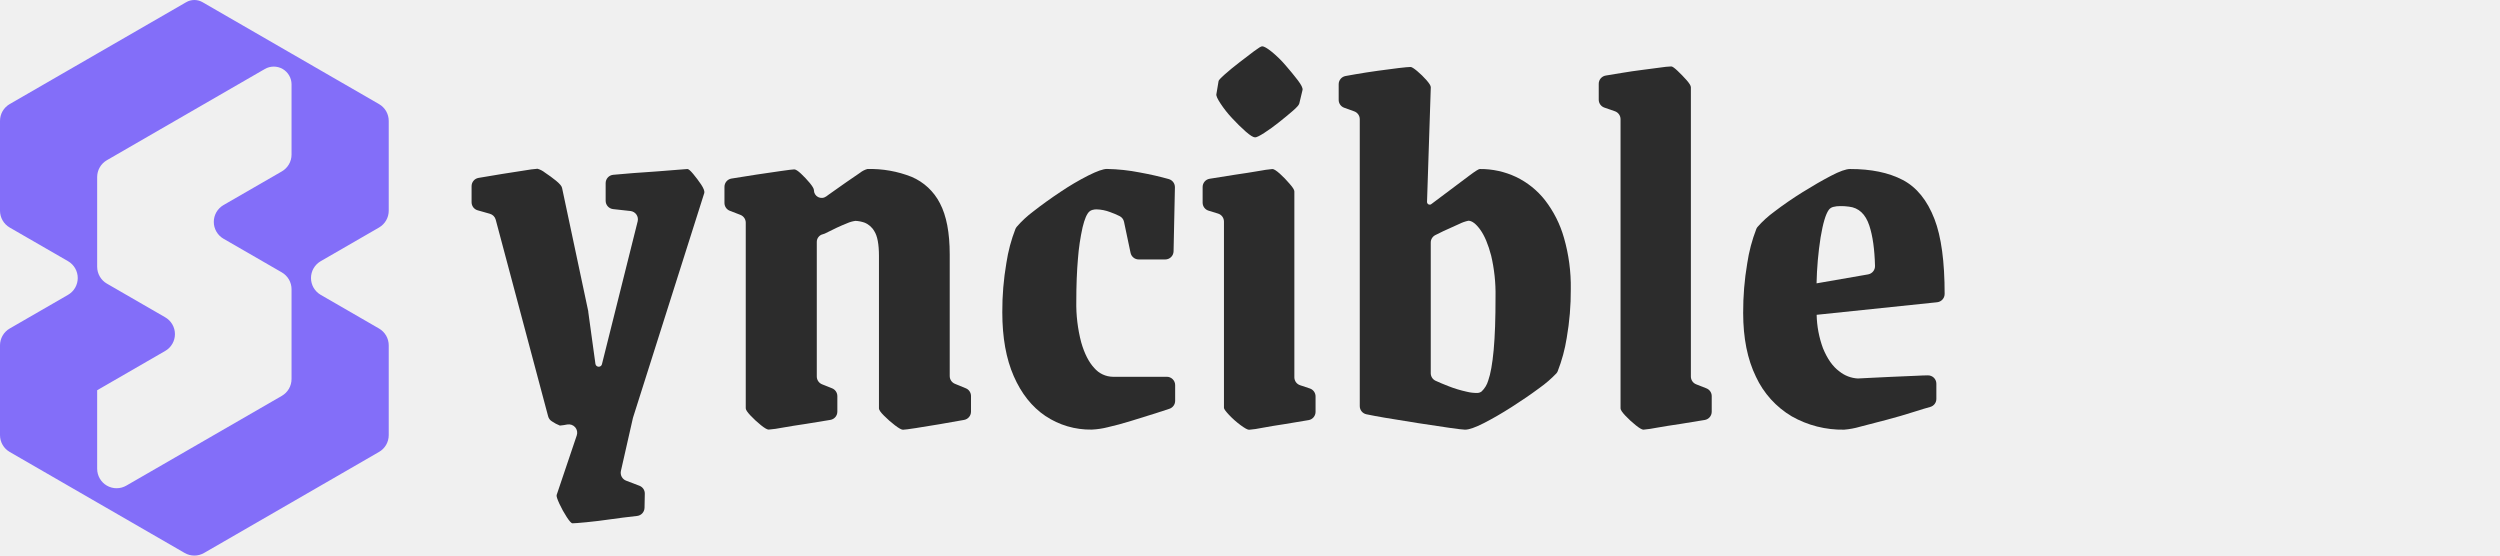
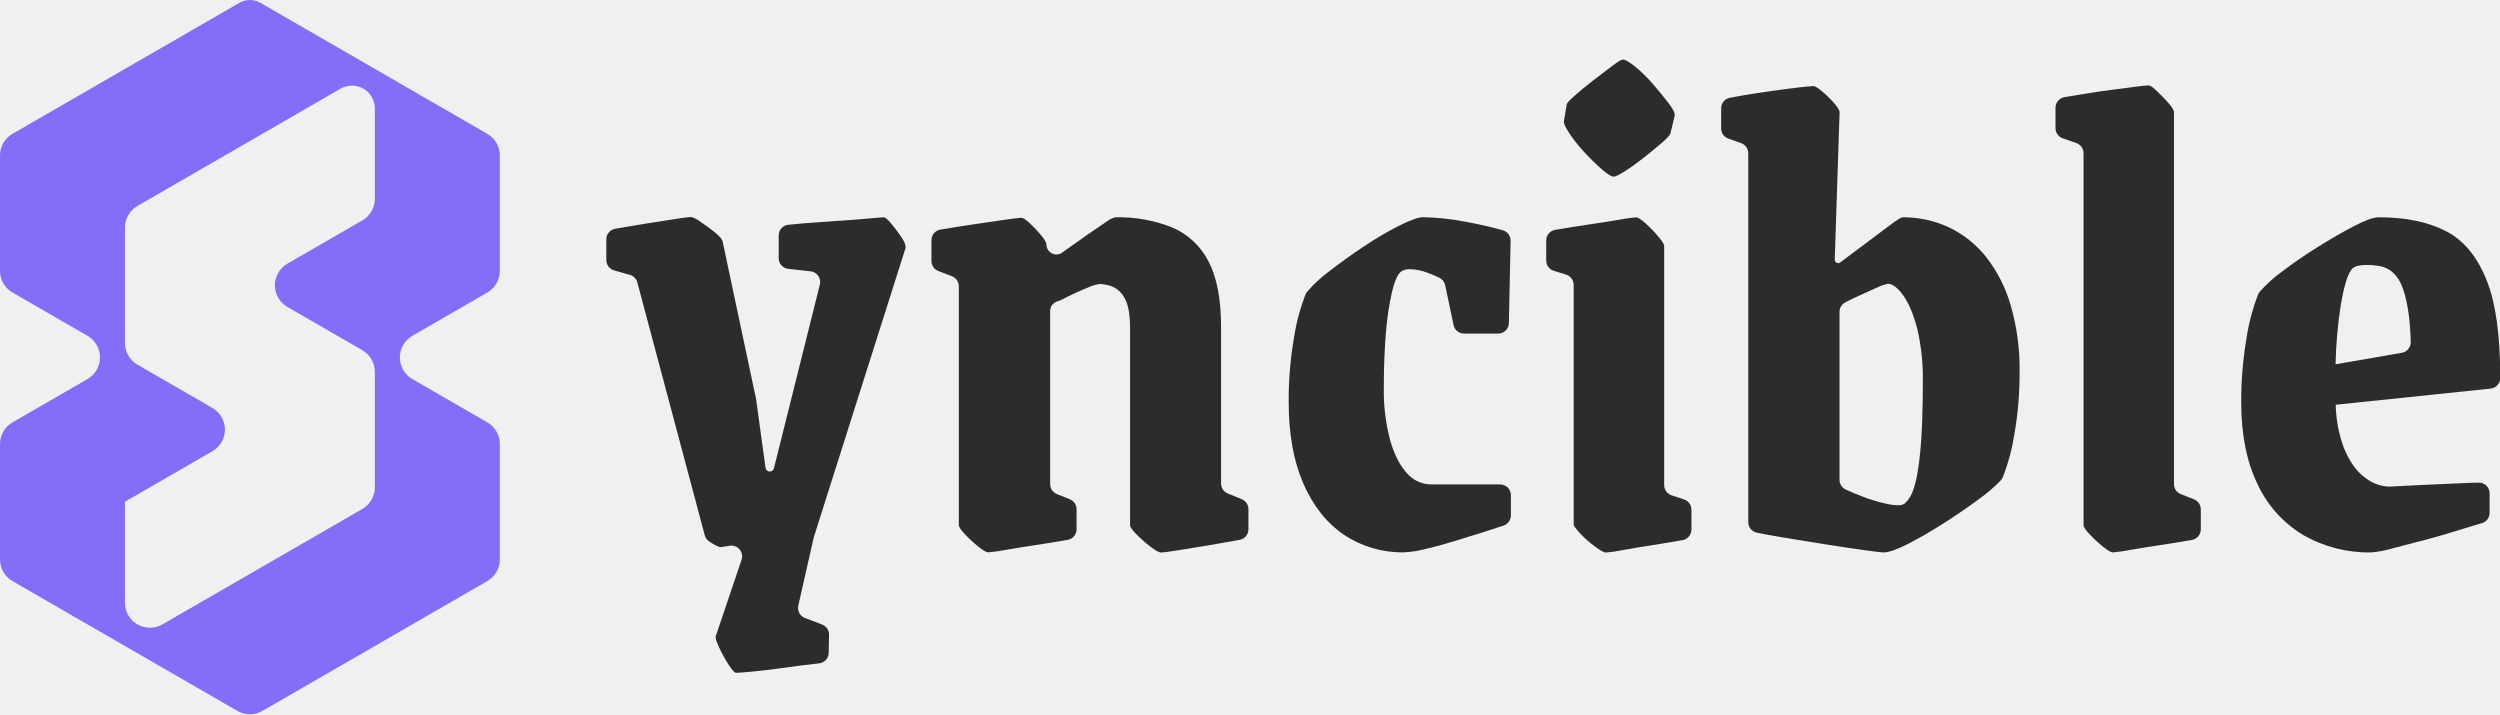
- <svg xmlns="http://www.w3.org/2000/svg" width="180" height="40" viewBox="0 0 180 40" fill="none">
-   <g clip-path="url(#clip0_146_9912)">
-     <path fill-rule="evenodd" clip-rule="evenodd" d="M6.996 28.097L11.896 25.267C12.109 25.145 12.285 24.969 12.408 24.756C12.531 24.544 12.596 24.302 12.596 24.057C12.596 23.811 12.531 23.57 12.408 23.358C12.285 23.145 12.109 22.969 11.896 22.846L7.697 20.421C7.484 20.298 7.307 20.122 7.185 19.909C7.062 19.697 6.997 19.455 6.996 19.21V12.745C6.997 12.5 7.061 12.258 7.184 12.046C7.307 11.833 7.484 11.657 7.697 11.534L13.995 7.897L19.071 4.966C19.265 4.854 19.486 4.795 19.711 4.795C19.935 4.795 20.156 4.854 20.351 4.966C20.545 5.079 20.707 5.24 20.819 5.435C20.932 5.629 20.991 5.85 20.991 6.075V11.13C20.991 11.376 20.927 11.617 20.804 11.829C20.681 12.041 20.505 12.218 20.293 12.34L16.091 14.765C15.879 14.888 15.703 15.065 15.58 15.277C15.458 15.49 15.393 15.731 15.393 15.977C15.393 16.222 15.458 16.463 15.58 16.676C15.703 16.889 15.879 17.065 16.091 17.188L20.293 19.613C20.505 19.736 20.681 19.913 20.804 20.125C20.926 20.338 20.991 20.579 20.991 20.825V27.289C20.991 27.535 20.926 27.776 20.804 27.988C20.681 28.201 20.505 28.378 20.293 28.501L13.995 32.137L9.095 34.965C8.882 35.088 8.641 35.153 8.396 35.153C8.15 35.153 7.909 35.088 7.696 34.966C7.483 34.843 7.306 34.666 7.184 34.453C7.061 34.24 6.996 33.999 6.996 33.754V28.09V28.097ZM6.996 36.177L13.294 39.813C13.507 39.936 13.748 40.001 13.994 40.001C14.239 40.001 14.48 39.936 14.693 39.813L20.991 36.177L27.289 32.54C27.502 32.418 27.679 32.241 27.802 32.028C27.924 31.816 27.989 31.574 27.989 31.329V24.864C27.989 24.619 27.924 24.378 27.801 24.165C27.678 23.952 27.501 23.776 27.289 23.653L23.09 21.228C22.877 21.105 22.701 20.928 22.578 20.716C22.456 20.503 22.391 20.262 22.391 20.017C22.391 19.772 22.456 19.531 22.578 19.318C22.701 19.106 22.877 18.929 23.09 18.806L27.289 16.382C27.501 16.259 27.678 16.082 27.801 15.87C27.924 15.657 27.989 15.416 27.989 15.17V8.706C27.989 8.46 27.924 8.219 27.802 8.006C27.679 7.793 27.502 7.617 27.289 7.494L20.991 3.858L14.583 0.158C14.404 0.054 14.201 -0 13.995 -0C13.788 -0 13.585 0.054 13.406 0.158L6.996 3.858L0.698 7.494C0.486 7.617 0.309 7.793 0.186 8.006C0.064 8.219 -0 8.46 2.81178e-06 8.706V15.17C3.24206e-05 15.416 0.065 15.657 0.187 15.869C0.31 16.082 0.486 16.259 0.698 16.382L4.899 18.806C5.112 18.929 5.288 19.106 5.411 19.318C5.533 19.531 5.598 19.772 5.598 20.017C5.598 20.262 5.533 20.503 5.411 20.716C5.288 20.928 5.112 21.105 4.899 21.228L0.698 23.653C0.486 23.776 0.31 23.952 0.187 24.165C0.065 24.378 3.24206e-05 24.619 2.81178e-06 24.864V31.329C-0 31.574 0.064 31.816 0.186 32.028C0.309 32.241 0.486 32.418 0.698 32.54L6.996 36.177Z" fill="#836EF9" />
-     <path d="M49.908 12.522C49.713 12.287 49.575 12.169 49.496 12.169C49.418 12.169 49.169 12.188 48.75 12.227C48.331 12.267 47.834 12.306 47.259 12.345L45.57 12.464C45.157 12.493 44.683 12.533 44.149 12.586C44.001 12.6 43.863 12.669 43.763 12.78C43.663 12.89 43.607 13.034 43.607 13.183V14.458C43.607 14.606 43.662 14.748 43.76 14.858C43.859 14.968 43.994 15.038 44.141 15.055L45.397 15.194C45.482 15.204 45.564 15.232 45.637 15.275C45.711 15.319 45.774 15.379 45.823 15.449C45.872 15.519 45.905 15.599 45.92 15.684C45.935 15.768 45.932 15.854 45.912 15.937L43.337 26.234C43.323 26.284 43.293 26.327 43.252 26.358C43.21 26.389 43.159 26.406 43.108 26.405C43.05 26.405 42.995 26.384 42.951 26.347C42.908 26.309 42.879 26.258 42.871 26.201L42.356 22.462C42.357 22.448 42.357 22.433 42.356 22.419L40.468 13.528C40.441 13.397 40.297 13.227 40.036 13.013C39.775 12.799 39.506 12.608 39.231 12.424C39.074 12.298 38.894 12.205 38.701 12.15C38.398 12.174 38.097 12.214 37.798 12.268L36.168 12.522C35.693 12.598 35.119 12.694 34.452 12.809C34.312 12.833 34.186 12.906 34.095 13.014C34.004 13.123 33.954 13.259 33.954 13.401V14.563C33.954 14.693 33.996 14.82 34.074 14.925C34.153 15.029 34.263 15.105 34.388 15.141L35.276 15.393C35.375 15.422 35.466 15.476 35.539 15.55C35.611 15.624 35.664 15.715 35.691 15.815L39.466 29.976C39.506 30.127 39.603 30.257 39.737 30.337C39.917 30.461 40.11 30.563 40.314 30.642C40.492 30.625 40.669 30.599 40.844 30.563H40.854C40.957 30.545 41.063 30.554 41.161 30.59C41.259 30.625 41.346 30.685 41.414 30.764C41.482 30.843 41.528 30.938 41.548 31.041C41.568 31.143 41.56 31.249 41.527 31.348L40.079 35.638C40.051 35.715 40.118 35.924 40.274 36.266C40.428 36.598 40.605 36.919 40.805 37.227C41 37.527 41.139 37.678 41.217 37.678C41.347 37.678 41.681 37.652 42.219 37.601C42.756 37.55 43.345 37.477 43.984 37.385C44.506 37.309 45.135 37.23 45.872 37.148C46.017 37.132 46.151 37.063 46.249 36.956C46.347 36.848 46.403 36.708 46.406 36.563L46.426 35.548C46.429 35.425 46.393 35.304 46.325 35.201C46.256 35.099 46.157 35.02 46.042 34.975L45.076 34.606C44.941 34.554 44.83 34.455 44.762 34.328C44.694 34.2 44.674 34.052 44.705 33.911L45.563 30.126C45.566 30.11 45.57 30.093 45.575 30.078L50.712 13.886C50.737 13.754 50.658 13.552 50.476 13.277C50.3 13.016 50.111 12.764 49.908 12.522Z" fill="#2C2C2C" />
-     <path d="M69.54 27.957L68.754 27.634C68.644 27.589 68.549 27.512 68.482 27.413C68.416 27.314 68.38 27.197 68.38 27.078V18.326C68.38 16.756 68.145 15.526 67.675 14.635C67.239 13.78 66.516 13.106 65.633 12.732C64.62 12.332 63.538 12.14 62.449 12.169C62.256 12.224 62.076 12.317 61.919 12.443C61.645 12.627 61.31 12.855 60.917 13.13C60.524 13.404 60.119 13.693 59.7 13.988C59.626 14.039 59.556 14.092 59.486 14.144C59.403 14.204 59.304 14.241 59.202 14.249C59.099 14.257 58.997 14.237 58.905 14.19C58.813 14.143 58.737 14.072 58.683 13.984C58.63 13.896 58.602 13.795 58.602 13.693C58.602 13.588 58.502 13.418 58.307 13.178C58.111 12.943 57.901 12.72 57.679 12.51C57.456 12.301 57.292 12.196 57.188 12.196C57.083 12.196 56.762 12.236 56.225 12.313L54.478 12.569C53.963 12.644 53.364 12.74 52.664 12.857C52.524 12.88 52.396 12.952 52.304 13.061C52.212 13.169 52.162 13.307 52.161 13.449V14.617C52.162 14.739 52.199 14.857 52.268 14.957C52.337 15.057 52.434 15.133 52.548 15.177L53.308 15.47C53.421 15.514 53.519 15.591 53.588 15.691C53.657 15.791 53.694 15.91 53.694 16.032V29.4C53.694 29.505 53.811 29.681 54.047 29.93C54.28 30.176 54.529 30.405 54.792 30.616C55.055 30.826 55.237 30.931 55.343 30.931C55.673 30.904 56.001 30.858 56.325 30.793C56.846 30.701 57.416 30.609 58.032 30.519C58.529 30.444 59.114 30.349 59.789 30.232C59.929 30.208 60.056 30.136 60.147 30.027C60.239 29.919 60.289 29.782 60.289 29.64V28.518C60.289 28.397 60.253 28.28 60.185 28.18C60.117 28.08 60.022 28.003 59.91 27.958L59.189 27.67C59.077 27.625 58.981 27.549 58.914 27.449C58.846 27.35 58.81 27.233 58.809 27.112V17.41C58.81 17.283 58.853 17.161 58.932 17.062C59.011 16.963 59.12 16.894 59.244 16.866C59.291 16.855 59.338 16.839 59.383 16.819C60.004 16.5 60.539 16.252 60.989 16.075C61.182 15.988 61.387 15.93 61.596 15.903C61.81 15.913 62.022 15.953 62.224 16.021C62.533 16.139 62.791 16.361 62.952 16.649C63.173 16.993 63.284 17.582 63.285 18.417V29.41C63.285 29.515 63.409 29.692 63.659 29.94C63.904 30.187 64.166 30.416 64.443 30.627C64.718 30.836 64.908 30.941 65.013 30.941C65.118 30.941 65.425 30.901 65.936 30.822C66.448 30.744 67.009 30.651 67.623 30.548L69.411 30.234C69.551 30.21 69.678 30.137 69.77 30.028C69.862 29.92 69.912 29.782 69.912 29.64V28.518C69.913 28.398 69.878 28.28 69.812 28.18C69.746 28.08 69.651 28.002 69.54 27.957Z" fill="#2C2C2C" />
-     <path d="M83.995 27.128H80.125C79.871 27.124 79.62 27.066 79.39 26.958C79.159 26.849 78.955 26.693 78.79 26.5C78.398 26.081 78.083 25.47 77.848 24.653C77.592 23.68 77.473 22.676 77.494 21.671C77.494 20.545 77.534 19.53 77.612 18.626C77.669 17.867 77.781 17.113 77.945 16.37C78.09 15.768 78.253 15.388 78.436 15.23C78.498 15.174 78.572 15.134 78.653 15.114C78.749 15.087 78.848 15.074 78.948 15.074C79.284 15.084 79.615 15.15 79.929 15.27C80.164 15.353 80.393 15.45 80.616 15.561C80.696 15.602 80.766 15.66 80.82 15.731C80.874 15.803 80.912 15.885 80.93 15.973L81.4 18.204C81.429 18.339 81.503 18.46 81.61 18.547C81.717 18.634 81.851 18.681 81.989 18.681H83.897C84.054 18.681 84.205 18.62 84.317 18.51C84.43 18.399 84.494 18.25 84.497 18.093L84.594 13.487C84.596 13.353 84.555 13.223 84.475 13.116C84.395 13.008 84.283 12.931 84.154 12.895C83.516 12.714 82.821 12.555 82.071 12.419C81.288 12.264 80.493 12.179 79.696 12.164C79.433 12.164 78.988 12.32 78.361 12.634C77.669 12.985 77.001 13.379 76.358 13.813C75.651 14.283 74.997 14.754 74.395 15.225C73.955 15.553 73.552 15.928 73.194 16.342C73.162 16.383 73.136 16.427 73.115 16.474C72.805 17.268 72.586 18.094 72.459 18.937C72.258 20.11 72.16 21.299 72.166 22.489C72.166 24.297 72.44 25.828 72.99 27.083C73.539 28.338 74.298 29.293 75.267 29.949C76.253 30.609 77.418 30.951 78.604 30.931C78.996 30.914 79.384 30.856 79.763 30.759C80.273 30.645 80.829 30.494 81.431 30.308C82.032 30.121 82.622 29.938 83.198 29.759C83.579 29.636 83.915 29.526 84.206 29.429C84.324 29.388 84.427 29.311 84.5 29.209C84.572 29.107 84.611 28.985 84.611 28.859V27.728C84.611 27.648 84.595 27.569 84.564 27.495C84.532 27.421 84.487 27.354 84.429 27.298C84.372 27.242 84.304 27.198 84.229 27.169C84.154 27.14 84.075 27.126 83.995 27.128Z" fill="#2C2C2C" />
-     <path d="M88.719 8.517C89.029 8.855 89.357 9.176 89.7 9.48C90.014 9.754 90.236 9.891 90.368 9.891C90.471 9.891 90.687 9.787 91.015 9.577C91.381 9.34 91.735 9.085 92.075 8.812C92.455 8.512 92.788 8.235 93.076 7.987C93.364 7.738 93.52 7.563 93.548 7.456L93.783 6.475C93.809 6.344 93.698 6.116 93.45 5.788C93.2 5.461 92.906 5.102 92.566 4.709C92.262 4.352 91.927 4.024 91.564 3.727C91.238 3.466 91.008 3.334 90.878 3.334C90.799 3.334 90.603 3.453 90.289 3.688C89.975 3.923 89.615 4.203 89.21 4.512C88.805 4.82 88.456 5.116 88.168 5.37C87.88 5.624 87.737 5.788 87.737 5.84L87.579 6.782C87.554 6.888 87.651 7.11 87.874 7.449C88.124 7.829 88.407 8.187 88.719 8.517Z" fill="#2C2C2C" />
-     <path d="M94.315 27.972L93.605 27.735C93.485 27.695 93.381 27.619 93.307 27.517C93.234 27.414 93.194 27.291 93.194 27.166V13.78C93.194 13.675 93.083 13.492 92.851 13.231C92.633 12.973 92.397 12.73 92.146 12.503C91.895 12.282 91.719 12.17 91.616 12.17C91.293 12.2 90.971 12.246 90.653 12.308C90.115 12.4 89.533 12.492 88.906 12.582C88.391 12.658 87.79 12.754 87.092 12.871C86.952 12.894 86.824 12.966 86.732 13.074C86.64 13.183 86.589 13.32 86.589 13.463V14.594C86.589 14.722 86.631 14.847 86.707 14.95C86.783 15.053 86.891 15.129 87.013 15.167L87.7 15.378C87.822 15.415 87.93 15.491 88.007 15.594C88.083 15.697 88.125 15.822 88.125 15.951V29.367C88.125 29.446 88.249 29.616 88.498 29.882C88.751 30.148 89.026 30.391 89.321 30.61C89.621 30.831 89.826 30.943 89.93 30.943C90.247 30.917 90.562 30.871 90.873 30.805C91.37 30.713 91.92 30.621 92.522 30.531C93.003 30.456 93.571 30.362 94.224 30.247C94.363 30.223 94.489 30.15 94.579 30.041C94.67 29.933 94.72 29.797 94.72 29.655V28.549C94.722 28.422 94.684 28.298 94.611 28.195C94.538 28.091 94.435 28.013 94.315 27.972Z" fill="#2C2C2C" />
-     <path d="M111.235 14.406C110.678 13.699 109.966 13.128 109.154 12.739C108.338 12.355 107.445 12.16 106.544 12.169C106.465 12.169 106.216 12.325 105.797 12.639L104.383 13.7L103.051 14.698C103.027 14.716 102.999 14.729 102.969 14.734C102.939 14.739 102.909 14.736 102.88 14.727C102.84 14.714 102.805 14.688 102.781 14.654C102.756 14.619 102.744 14.577 102.746 14.535L103.017 6.279C103.017 6.174 102.911 6.005 102.701 5.764C102.496 5.531 102.274 5.315 102.036 5.116C101.799 4.92 101.643 4.822 101.564 4.822C101.431 4.822 101.145 4.848 100.706 4.899C100.266 4.951 99.757 5.018 99.194 5.097C98.631 5.176 98.087 5.26 97.564 5.351L96.877 5.474C96.739 5.5 96.614 5.572 96.524 5.68C96.434 5.788 96.385 5.924 96.385 6.065V7.187C96.383 7.309 96.42 7.429 96.489 7.531C96.558 7.632 96.656 7.71 96.771 7.753L97.505 8.018C97.621 8.059 97.722 8.136 97.793 8.237C97.865 8.338 97.903 8.458 97.903 8.582V29.24C97.903 29.378 97.95 29.511 98.036 29.618C98.122 29.724 98.243 29.798 98.377 29.827C98.736 29.903 99.174 29.984 99.69 30.073C100.462 30.203 101.267 30.334 102.104 30.465C102.942 30.597 103.681 30.708 104.323 30.798C104.965 30.889 105.353 30.936 105.481 30.936C105.77 30.936 106.221 30.779 106.835 30.465C107.45 30.152 108.117 29.766 108.838 29.307C109.558 28.849 110.225 28.392 110.841 27.934C111.279 27.624 111.687 27.272 112.059 26.884C112.098 26.839 112.13 26.788 112.153 26.733C112.456 25.958 112.674 25.152 112.804 24.331C113.006 23.17 113.104 21.994 113.097 20.816C113.117 19.569 112.951 18.325 112.607 17.127C112.329 16.14 111.863 15.217 111.235 14.406ZM107.544 25.204C107.451 26.199 107.321 26.93 107.151 27.402C107.065 27.701 106.901 27.971 106.676 28.185C106.596 28.247 106.499 28.284 106.398 28.291C106.136 28.299 105.874 28.27 105.62 28.207C105.159 28.107 104.706 27.97 104.266 27.795C103.937 27.668 103.635 27.54 103.357 27.413C103.254 27.364 103.166 27.287 103.106 27.19C103.045 27.093 103.013 26.981 103.014 26.867V17.465C103.013 17.356 103.042 17.25 103.097 17.157C103.152 17.064 103.231 16.988 103.326 16.936C103.498 16.849 103.688 16.751 103.916 16.644C104.308 16.462 104.687 16.291 105.054 16.129C105.266 16.023 105.49 15.943 105.722 15.893C105.982 15.893 106.269 16.109 106.58 16.541C106.891 16.974 107.152 17.596 107.364 18.407C107.59 19.371 107.696 20.361 107.678 21.351C107.68 22.926 107.636 24.21 107.544 25.204Z" fill="#2C2C2C" />
-     <path d="M122.855 27.958L122.124 27.67C122.012 27.626 121.915 27.549 121.847 27.45C121.78 27.35 121.743 27.233 121.743 27.112V6.279C121.743 6.174 121.638 6.002 121.429 5.764C121.219 5.527 121.003 5.306 120.782 5.097C120.56 4.887 120.409 4.783 120.331 4.783C120.074 4.794 119.819 4.82 119.565 4.86C119.184 4.913 118.747 4.971 118.249 5.032C117.751 5.092 117.26 5.169 116.777 5.248L115.613 5.44C115.473 5.463 115.345 5.535 115.252 5.644C115.16 5.752 115.109 5.89 115.109 6.032V7.178C115.109 7.303 115.147 7.424 115.219 7.525C115.291 7.627 115.393 7.703 115.51 7.745L116.277 8.012C116.395 8.054 116.496 8.131 116.568 8.233C116.64 8.334 116.679 8.456 116.679 8.58V29.405C116.679 29.51 116.797 29.686 117.032 29.935C117.265 30.181 117.514 30.411 117.779 30.622C118.04 30.831 118.223 30.936 118.328 30.936C118.644 30.907 118.959 30.861 119.27 30.798C119.794 30.706 120.366 30.614 120.986 30.524C121.483 30.45 122.069 30.354 122.745 30.237C122.885 30.213 123.011 30.14 123.102 30.032C123.194 29.924 123.244 29.787 123.244 29.645V28.518C123.244 28.396 123.206 28.277 123.137 28.177C123.067 28.078 122.969 28.001 122.855 27.958Z" fill="#2C2C2C" />
-     <path d="M139.286 15.781C138.763 14.421 137.998 13.478 136.99 12.953C135.982 12.428 134.719 12.166 133.201 12.169C132.913 12.169 132.455 12.332 131.828 12.659C131.201 12.987 130.52 13.379 129.786 13.837C129.053 14.294 128.379 14.759 127.764 15.23C127.314 15.556 126.902 15.93 126.536 16.347C126.504 16.388 126.477 16.432 126.457 16.48C126.147 17.28 125.927 18.112 125.801 18.961C125.601 20.141 125.503 21.337 125.508 22.534C125.508 24.339 125.815 25.87 126.429 27.128C126.981 28.314 127.878 29.307 129.003 29.975C130.153 30.629 131.457 30.96 132.779 30.936C133.171 30.904 133.56 30.831 133.937 30.72C134.5 30.575 135.129 30.412 135.825 30.229C136.52 30.046 137.195 29.849 137.848 29.64C138.285 29.499 138.664 29.385 138.986 29.297C139.111 29.261 139.221 29.185 139.299 29.081C139.377 28.977 139.419 28.85 139.418 28.72V27.627C139.419 27.547 139.403 27.468 139.372 27.394C139.341 27.32 139.295 27.253 139.238 27.197C139.181 27.141 139.113 27.097 139.038 27.068C138.964 27.038 138.884 27.024 138.804 27.026C138.555 27.026 138.275 27.042 137.965 27.056L136.12 27.135C135.492 27.16 134.955 27.188 134.51 27.213C134.066 27.239 133.824 27.251 133.764 27.251C133.276 27.225 132.808 27.044 132.429 26.736C131.959 26.393 131.566 25.837 131.252 25.068C130.969 24.298 130.816 23.486 130.799 22.666L139.475 21.762C139.622 21.746 139.759 21.676 139.858 21.566C139.958 21.456 140.013 21.313 140.014 21.164C140.015 18.84 139.772 17.045 139.286 15.781ZM134.503 19.756L130.792 20.401C130.815 19.294 130.912 18.19 131.082 17.096C131.252 16.077 131.449 15.415 131.674 15.108C131.752 15.005 131.864 14.931 131.989 14.899C132.154 14.857 132.324 14.837 132.494 14.839C132.704 14.835 132.914 14.848 133.122 14.878C133.829 14.956 134.32 15.414 134.594 16.251C134.836 16.988 134.971 17.954 135.001 19.15C135.004 19.294 134.956 19.433 134.864 19.545C134.773 19.656 134.645 19.73 134.503 19.756Z" fill="#2C2C2C" />
+ <svg xmlns="http://www.w3.org/2000/svg" width="2100" height="600" viewBox="0 0 2100 600" fill="none">
+   <g clip-path="url(#clip0_146_9950)">
+     <path fill-rule="evenodd" clip-rule="evenodd" d="M104.946 421.46L178.436 379.013C181.628 377.176 184.28 374.529 186.124 371.341C187.967 368.153 188.938 364.535 188.938 360.852C188.938 357.169 187.967 353.551 186.124 350.363C184.28 347.175 181.628 344.529 178.436 342.692L115.448 306.32C112.26 304.476 109.611 301.826 107.768 298.637C105.925 295.448 104.952 291.83 104.946 288.146V191.18C104.949 187.495 105.921 183.877 107.764 180.687C109.608 177.497 112.258 174.848 115.448 173.006L209.918 118.461L286.059 74.495C288.979 72.81 292.29 71.922 295.661 71.922C299.031 71.922 302.342 72.809 305.262 74.495C308.181 76.18 310.605 78.604 312.29 81.523C313.976 84.442 314.863 87.753 314.864 91.124V166.957C314.866 170.636 313.9 174.251 312.06 177.437C310.221 180.623 307.574 183.268 304.387 185.105L241.373 221.477C238.188 223.323 235.544 225.973 233.706 229.163C231.868 232.352 230.901 235.969 230.901 239.65C230.901 243.331 231.868 246.948 233.706 250.137C235.544 253.327 238.188 255.978 241.373 257.823L304.387 294.196C307.573 296.041 310.218 298.691 312.056 301.881C313.895 305.07 314.863 308.687 314.864 312.369V409.336C314.863 413.017 313.895 416.634 312.056 419.824C310.218 423.013 307.573 425.664 304.387 427.509L209.918 482.054L136.427 524.476C133.237 526.32 129.618 527.292 125.933 527.294C122.248 527.295 118.628 526.326 115.437 524.484C112.245 522.642 109.595 519.991 107.754 516.799C105.912 513.608 104.944 509.987 104.946 506.303V421.357V421.46ZM104.946 542.649L199.415 597.194C202.603 599.041 206.221 600.013 209.905 600.013C213.588 600.013 217.207 599.041 220.394 597.194L314.864 542.649L409.333 488.104C412.527 486.265 415.18 483.617 417.024 480.427C418.868 477.236 419.838 473.615 419.835 469.93V372.963C419.83 369.28 418.857 365.662 417.013 362.473C415.17 359.284 412.522 356.634 409.333 354.79L346.345 318.418C343.159 316.576 340.515 313.928 338.676 310.74C336.837 307.553 335.869 303.937 335.869 300.258C335.869 296.578 336.837 292.963 338.676 289.775C340.515 286.587 343.159 283.94 346.345 282.097L409.333 245.725C412.522 243.881 415.17 241.232 417.013 238.042C418.857 234.853 419.83 231.235 419.835 227.552V130.585C419.838 126.9 418.868 123.279 417.024 120.088C415.18 116.898 412.527 114.25 409.333 112.412L314.864 57.866L218.747 2.368C216.064 0.813 213.018 -0.005 209.918 -0.005C206.817 -0.005 203.771 0.813 201.089 2.368L104.946 57.866L10.477 112.412C7.286 114.251 4.637 116.9 2.797 120.091C0.958 123.282 -0.007 126.902 0 130.585V227.552C0.001 231.233 0.969 234.85 2.807 238.04C4.646 241.229 7.291 243.88 10.477 245.725L73.491 282.097C76.676 283.94 79.321 286.587 81.159 289.775C82.998 292.963 83.966 296.578 83.966 300.258C83.966 303.937 82.998 307.553 81.159 310.74C79.321 313.928 76.676 316.576 73.491 318.418L10.477 354.79C7.291 356.636 4.646 359.286 2.807 362.475C0.969 365.665 0.001 369.282 0 372.963V469.93C-0.007 473.613 0.958 477.233 2.797 480.424C4.637 483.615 7.286 486.264 10.477 488.104L104.946 542.649Z" fill="#836EF9" />
+     <path d="M748.625 187.833C745.69 184.306 743.631 182.53 742.447 182.53C741.263 182.53 737.53 182.813 731.25 183.405C724.969 183.997 717.504 184.59 708.881 185.182L683.552 186.958C677.348 187.395 670.243 187.987 662.238 188.785C660.012 189.003 657.947 190.04 656.443 191.696C654.94 193.351 654.106 195.507 654.104 197.743V216.869C654.108 219.084 654.926 221.22 656.402 222.871C657.878 224.523 659.909 225.574 662.109 225.827L680.952 227.912C682.228 228.057 683.458 228.472 684.56 229.131C685.662 229.79 686.61 230.677 687.341 231.733C688.073 232.788 688.57 233.988 688.8 235.251C689.03 236.515 688.987 237.812 688.674 239.058L650.063 393.505C649.849 394.252 649.395 394.908 648.772 395.373C648.149 395.838 647.391 396.086 646.613 396.079C645.753 396.076 644.922 395.766 644.271 395.204C643.619 394.642 643.19 393.866 643.061 393.015L635.339 336.926C635.353 336.711 635.353 336.496 635.339 336.282L607.024 202.917C606.612 200.961 604.45 198.412 600.537 195.195C596.624 191.977 592.583 189.12 588.464 186.366C586.115 184.475 583.41 183.074 580.51 182.247C575.97 182.611 571.451 183.203 566.971 184.023L542.517 187.833C535.386 188.966 526.789 190.407 516.776 192.132C514.687 192.5 512.795 193.592 511.43 195.216C510.065 196.839 509.315 198.891 509.311 201.012V218.439C509.307 220.396 509.94 222.301 511.115 223.866C512.29 225.432 513.943 226.571 515.823 227.114L529.132 230.898C530.627 231.327 531.987 232.136 533.078 233.246C534.169 234.355 534.956 235.728 535.361 237.23L591.991 449.646C592.588 451.91 594.048 453.851 596.058 455.052C598.753 456.91 601.655 458.448 604.707 459.634C607.377 459.373 610.031 458.978 612.661 458.449H612.815C614.355 458.179 615.939 458.314 617.411 458.842C618.883 459.369 620.193 460.271 621.211 461.458C622.229 462.644 622.921 464.076 623.218 465.611C623.515 467.146 623.407 468.732 622.906 470.213L601.18 534.566C600.769 535.724 601.773 538.865 604.115 543.987C606.421 548.975 609.079 553.792 612.069 558.402C615.003 562.907 617.088 565.172 618.247 565.172C620.203 565.172 625.214 564.786 633.279 564.014C641.345 563.242 650.174 562.16 659.767 560.77C667.592 559.638 677.031 558.454 688.082 557.218C690.254 556.975 692.264 555.951 693.736 554.336C695.209 552.721 696.045 550.626 696.087 548.44L696.396 533.227C696.432 531.376 695.898 529.559 694.867 528.021C693.835 526.483 692.357 525.299 690.63 524.63L676.138 519.096C674.118 518.31 672.445 516.827 671.425 514.914C670.405 513.001 670.104 510.786 670.578 508.67L683.449 451.885C683.493 451.642 683.554 451.401 683.629 451.165L760.671 208.297C761.058 206.315 759.873 203.278 757.145 199.159C754.502 195.239 751.658 191.459 748.625 187.833Z" fill="#2C2C2C" />
+     <path d="M1043.1 419.349L1031.31 414.51C1029.65 413.834 1028.23 412.68 1027.23 411.195C1026.24 409.709 1025.7 407.96 1025.7 406.169V274.89C1025.7 251.345 1022.17 232.889 1015.12 219.521C1008.59 206.696 997.742 196.587 984.489 190.974C969.303 184.974 953.062 182.102 936.74 182.531C933.84 183.358 931.135 184.758 928.786 186.649C924.667 189.403 919.648 192.827 913.753 196.945C907.858 201.064 901.783 205.389 895.503 209.816C894.396 210.588 893.34 211.386 892.285 212.159C891.039 213.068 889.565 213.614 888.028 213.736C886.49 213.858 884.949 213.551 883.575 212.849C882.202 212.148 881.049 211.079 880.247 209.762C879.444 208.445 879.022 206.931 879.028 205.389C879.028 203.818 877.535 201.27 874.601 197.666C871.669 194.139 868.522 190.795 865.18 187.653C861.833 184.513 859.388 182.942 857.818 182.942C856.248 182.942 851.434 183.534 843.377 184.693L817.173 188.528C809.451 189.661 800.467 191.102 789.965 192.853C787.859 193.2 785.946 194.283 784.565 195.91C783.184 197.536 782.424 199.6 782.422 201.733V219.263C782.431 221.082 782.988 222.857 784.022 224.354C785.055 225.851 786.516 227.002 788.214 227.655L799.617 232.056C801.32 232.711 802.784 233.865 803.817 235.368C804.851 236.87 805.406 238.65 805.409 240.474V440.997C805.409 442.567 807.16 445.219 810.712 448.951C814.195 452.636 817.928 456.076 821.883 459.248C825.822 462.388 828.55 463.958 830.146 463.958C835.091 463.562 840.007 462.875 844.87 461.899C852.695 460.509 861.233 459.136 870.482 457.78C877.93 456.665 886.716 455.232 896.841 453.482C898.937 453.123 900.838 452.035 902.209 450.41C903.58 448.785 904.332 446.727 904.332 444.601V427.766C904.331 425.959 903.789 424.193 902.775 422.697C901.761 421.201 900.322 420.044 898.643 419.375L887.832 415.05C886.157 414.382 884.72 413.229 883.707 411.738C882.693 410.247 882.148 408.487 882.143 406.684V261.144C882.147 259.248 882.793 257.41 883.976 255.928C885.158 254.446 886.808 253.408 888.656 252.984C889.372 252.822 890.07 252.59 890.741 252.289C900.059 247.501 908.09 243.777 914.834 241.117C917.73 239.821 920.8 238.954 923.946 238.543C927.154 238.693 930.325 239.291 933.368 240.319C938 242.079 941.864 245.415 944.282 249.741C947.594 254.889 949.258 263.727 949.275 276.254V441.152C949.275 442.722 951.129 445.373 954.887 449.106C958.568 452.803 962.498 456.244 966.651 459.402C970.769 462.543 973.626 464.113 975.197 464.113C976.767 464.113 981.375 463.521 989.045 462.337C996.716 461.152 1005.13 459.762 1014.35 458.218L1041.17 453.507C1043.27 453.144 1045.18 452.052 1046.55 450.423C1047.93 448.794 1048.68 446.732 1048.69 444.601V427.766C1048.7 425.966 1048.18 424.204 1047.18 422.704C1046.19 421.204 1044.76 420.036 1043.1 419.349Z" fill="#2C2C2C" />
+     <path d="M1259.92 406.916H1201.87C1198.06 406.859 1194.3 405.989 1190.84 404.365C1187.39 402.74 1184.32 400.398 1181.85 397.494C1175.98 391.214 1171.24 382.05 1167.71 369.797C1163.88 355.203 1162.09 340.145 1162.41 325.059C1162.41 308.173 1163 292.951 1164.19 279.394C1165.04 268.006 1166.71 256.694 1169.18 245.545C1171.34 236.518 1173.8 230.821 1176.54 228.453C1177.46 227.609 1178.58 227.007 1179.79 226.702C1181.23 226.304 1182.72 226.105 1184.21 226.11C1189.25 226.251 1194.23 227.243 1198.94 229.045C1202.46 230.29 1205.89 231.751 1209.23 233.421C1210.44 234.026 1211.48 234.897 1212.3 235.967C1213.12 237.037 1213.68 238.279 1213.94 239.598L1221 273.062C1221.43 275.085 1222.54 276.899 1224.15 278.202C1225.75 279.504 1227.76 280.216 1229.83 280.218H1258.45C1260.81 280.218 1263.07 279.294 1264.76 277.643C1266.44 275.992 1267.41 273.747 1267.46 271.389L1268.9 202.3C1268.94 200.298 1268.32 198.341 1267.12 196.733C1265.93 195.126 1264.24 193.96 1262.31 193.419C1252.74 190.707 1242.32 188.331 1231.06 186.289C1219.32 183.964 1207.4 182.681 1195.44 182.453C1191.49 182.453 1184.81 184.804 1175.41 189.506C1165.04 194.773 1155.01 200.679 1145.37 207.19C1134.76 214.243 1124.95 221.305 1115.92 228.375C1109.33 233.294 1103.29 238.912 1097.9 245.133C1097.43 245.744 1097.03 246.409 1096.72 247.115C1092.08 259.025 1088.78 271.414 1086.89 284.053C1083.88 301.653 1082.4 319.482 1082.48 337.337C1082.48 364.451 1086.6 387.421 1094.84 406.247C1103.08 425.072 1114.46 439.401 1129 449.234C1143.8 459.128 1161.27 464.266 1179.07 463.958C1184.93 463.707 1190.75 462.844 1196.44 461.384C1204.09 459.668 1212.43 457.411 1221.46 454.614C1230.49 451.817 1239.32 449.071 1247.97 446.377C1253.69 444.541 1258.72 442.893 1263.08 441.435C1264.86 440.822 1266.4 439.669 1267.49 438.136C1268.58 436.604 1269.16 434.769 1269.16 432.889V415.925C1269.16 414.722 1268.92 413.531 1268.45 412.423C1267.98 411.315 1267.3 410.311 1266.44 409.471C1265.58 408.632 1264.56 407.973 1263.44 407.534C1262.32 407.095 1261.12 406.885 1259.92 406.916Z" fill="#2C2C2C" />
+     <path d="M1330.78 127.753C1335.43 132.822 1340.35 137.642 1345.51 142.194C1350.22 146.313 1353.54 148.372 1355.52 148.372C1357.06 148.372 1360.31 146.802 1365.22 143.661C1370.72 140.103 1376.02 136.271 1381.13 132.181C1386.82 127.676 1391.81 123.532 1396.14 119.799C1400.46 116.067 1402.81 113.441 1403.22 111.845L1406.74 97.121C1407.14 95.165 1405.47 91.733 1401.75 86.825C1397.99 81.908 1393.59 76.528 1388.49 70.634C1383.93 65.287 1378.9 60.359 1373.46 55.91C1368.57 51.997 1365.12 50.015 1363.16 50.015C1361.98 50.015 1359.05 51.791 1354.34 55.318C1349.62 58.844 1344.22 63.04 1338.14 67.674C1332.07 72.307 1326.84 76.734 1322.52 80.544C1318.2 84.354 1316.06 86.825 1316.06 87.597L1313.69 101.729C1313.3 103.325 1314.77 106.646 1318.12 111.742C1321.86 117.441 1326.1 122.798 1330.78 127.753Z" fill="#2C2C2C" />
+     <path d="M1414.72 419.581L1404.07 416.028C1402.27 415.432 1400.71 414.285 1399.61 412.751C1398.5 411.217 1397.91 409.373 1397.91 407.482V206.701C1397.91 205.131 1396.24 202.377 1392.77 198.464C1389.49 194.59 1385.96 190.944 1382.19 187.55C1378.43 184.229 1375.78 182.556 1374.23 182.556C1369.39 182.999 1364.57 183.686 1359.79 184.615C1351.73 186.006 1342.99 187.378 1333.59 188.734C1325.87 189.867 1316.86 191.308 1306.38 193.059C1304.27 193.406 1302.36 194.489 1300.98 196.116C1299.6 197.742 1298.84 199.806 1298.84 201.939V218.903C1298.84 220.827 1299.46 222.7 1300.6 224.247C1301.75 225.794 1303.36 226.934 1305.2 227.5L1315.49 230.666C1317.34 231.228 1318.95 232.366 1320.1 233.914C1321.25 235.461 1321.87 237.336 1321.88 239.264V440.508C1321.88 441.692 1323.73 444.241 1327.46 448.23C1331.26 452.22 1335.39 455.871 1339.82 459.145C1344.32 462.465 1347.39 464.138 1348.96 464.138C1353.71 463.754 1358.43 463.066 1363.09 462.079C1370.55 460.689 1378.8 459.316 1387.82 457.961C1395.05 456.845 1403.56 455.429 1413.36 453.713C1415.44 453.339 1417.33 452.245 1418.69 450.622C1420.05 448.999 1420.8 446.95 1420.8 444.833V428.229C1420.83 426.332 1420.25 424.474 1419.16 422.921C1418.07 421.367 1416.52 420.199 1414.72 419.581Z" fill="#2C2C2C" />
+     <path d="M1668.53 216.097C1660.17 205.485 1649.49 196.926 1637.31 191.077C1625.06 185.325 1611.68 182.404 1598.15 182.531C1596.97 182.531 1593.24 184.882 1586.96 189.584L1565.75 205.492L1545.77 220.473C1545.41 220.745 1544.98 220.927 1544.54 221.003C1544.09 221.079 1543.63 221.048 1543.2 220.911C1542.59 220.715 1542.07 220.327 1541.71 219.807C1541.35 219.286 1541.16 218.661 1541.19 218.028L1545.26 94.187C1545.26 92.617 1543.66 90.069 1540.52 86.465C1537.44 82.971 1534.11 79.718 1530.53 76.735C1526.98 73.8 1524.64 72.333 1523.45 72.333C1521.47 72.333 1517.17 72.719 1510.58 73.491C1503.99 74.263 1496.35 75.267 1487.91 76.451C1479.46 77.636 1471.3 78.897 1463.45 80.261L1453.16 82.115C1451.08 82.494 1449.21 83.587 1447.86 85.205C1446.51 86.823 1445.77 88.863 1445.77 90.97V107.804C1445.75 109.642 1446.3 111.44 1447.33 112.959C1448.37 114.477 1449.84 115.643 1451.56 116.299L1462.58 120.263C1464.32 120.888 1465.83 122.037 1466.9 123.553C1467.97 125.069 1468.55 126.877 1468.55 128.732V438.603C1468.54 440.663 1469.25 442.661 1470.54 444.264C1471.83 445.867 1473.64 446.976 1475.65 447.407C1481.04 448.54 1487.61 449.767 1495.34 451.088C1506.93 453.044 1519 455.009 1531.56 456.983C1544.12 458.956 1555.22 460.621 1564.85 461.976C1574.47 463.341 1580.29 464.036 1582.22 464.036C1586.54 464.036 1593.31 461.685 1602.53 456.983C1611.75 452.281 1621.76 446.489 1632.57 439.607C1643.36 432.743 1653.38 425.879 1662.61 419.015C1669.19 414.359 1675.31 409.084 1680.89 403.261C1681.47 402.58 1681.94 401.817 1682.3 400.996C1686.84 389.37 1690.11 377.287 1692.06 364.958C1695.09 347.551 1696.56 329.909 1696.46 312.24C1696.75 293.53 1694.27 274.88 1689.1 256.897C1684.93 242.102 1677.94 228.249 1668.53 216.097ZM1613.16 378.06C1611.77 392.99 1609.81 403.956 1607.27 411.035C1605.98 415.513 1603.52 419.565 1600.14 422.773C1598.93 423.704 1597.48 424.259 1595.97 424.369C1592.04 424.48 1588.12 424.055 1584.31 423.107C1577.38 421.609 1570.58 419.543 1564 416.929C1559.05 415.025 1554.52 413.094 1550.35 411.189C1548.8 410.458 1547.5 409.298 1546.58 407.848C1545.67 406.398 1545.19 404.717 1545.2 403.004V261.968C1545.19 260.346 1545.63 258.752 1546.45 257.356C1547.28 255.959 1548.46 254.813 1549.89 254.04C1552.46 252.727 1555.32 251.26 1558.74 249.664C1564.61 246.935 1570.3 244.361 1575.81 241.941C1578.99 240.342 1582.35 239.148 1585.82 238.389C1589.74 238.389 1594.03 241.632 1598.69 248.119C1603.36 254.606 1607.28 263.933 1610.46 276.1C1613.86 290.571 1615.44 305.409 1615.17 320.271C1615.2 343.885 1614.53 363.148 1613.16 378.06Z" fill="#2C2C2C" />
+     <path d="M1842.82 419.375L1831.86 415.05C1830.17 414.389 1828.73 413.238 1827.71 411.747C1826.69 410.255 1826.15 408.491 1826.14 406.684V94.187C1826.14 92.608 1824.57 90.034 1821.43 86.465C1818.29 82.912 1815.05 79.592 1811.73 76.451C1808.41 73.311 1806.14 71.741 1804.96 71.741C1801.11 71.917 1797.28 72.304 1793.48 72.899C1787.76 73.697 1781.2 74.572 1773.73 75.473C1766.27 76.374 1758.91 77.532 1751.65 78.716L1734.2 81.6C1732.09 81.946 1730.17 83.029 1728.79 84.654C1727.4 86.28 1726.64 88.344 1726.63 90.48V107.675C1726.63 109.541 1727.21 111.36 1728.29 112.881C1729.37 114.403 1730.89 115.552 1732.65 116.17L1744.16 120.186C1745.92 120.808 1747.44 121.962 1748.52 123.488C1749.6 125.014 1750.18 126.837 1750.18 128.706V441.074C1750.18 442.645 1751.96 445.296 1755.48 449.028C1758.97 452.719 1762.71 456.16 1766.68 459.325C1770.59 462.465 1773.35 464.035 1774.92 464.035C1779.66 463.597 1784.38 462.91 1789.05 461.976C1796.91 460.586 1805.49 459.213 1814.79 457.858C1822.24 456.742 1831.03 455.309 1841.17 453.559C1843.27 453.196 1845.17 452.106 1846.54 450.482C1847.91 448.858 1848.66 446.803 1848.67 444.678V427.766C1848.66 425.94 1848.09 424.16 1847.05 422.661C1846.01 421.163 1844.53 420.016 1842.82 419.375Z" fill="#2C2C2C" />
+     <path d="M2089.29 236.716C2081.45 216.311 2069.97 202.171 2054.85 194.294C2039.73 186.417 2020.79 182.496 1998.01 182.53C1993.69 182.53 1986.83 184.984 1977.42 189.892C1968.02 194.8 1957.81 200.687 1946.79 207.551C1935.79 214.415 1925.68 221.382 1916.47 228.453C1909.72 233.332 1903.53 238.953 1898.04 245.21C1897.55 245.815 1897.16 246.481 1896.85 247.192C1892.2 259.196 1888.91 271.68 1887.02 284.414C1884.02 302.119 1882.54 320.049 1882.62 338.007C1882.62 365.087 1887.22 388.056 1896.44 406.916C1904.72 424.715 1918.17 439.6 1935.05 449.62C1952.29 459.428 1971.85 464.408 1991.68 464.035C1997.57 463.558 2003.39 462.471 2009.06 460.792C2017.5 458.63 2026.94 456.176 2037.37 453.43C2047.81 450.684 2057.92 447.741 2067.72 444.601C2074.28 442.49 2079.96 440.774 2084.79 439.453C2086.66 438.914 2088.31 437.778 2089.48 436.217C2090.65 434.656 2091.28 432.755 2091.27 430.804V414.407C2091.28 413.205 2091.04 412.015 2090.58 410.906C2090.11 409.798 2089.43 408.794 2088.57 407.954C2087.71 407.114 2086.69 406.455 2085.57 406.016C2084.45 405.577 2083.26 405.366 2082.06 405.397C2078.33 405.397 2074.13 405.629 2069.47 405.835L2041.8 407.019C2032.38 407.405 2024.32 407.817 2017.65 408.203C2010.99 408.589 2007.36 408.769 2006.46 408.769C1999.13 408.369 1992.13 405.667 1986.43 401.047C1979.38 395.899 1973.49 387.559 1968.77 376.027C1964.53 364.471 1962.24 352.294 1961.98 339.989L2092.12 326.423C2094.34 326.183 2096.38 325.137 2097.87 323.485C2099.36 321.833 2100.19 319.691 2100.21 317.465C2100.22 282.595 2096.58 255.678 2089.29 236.716ZM2017.55 296.332L1961.87 306.011C1962.22 289.407 1963.67 272.844 1966.22 256.433C1968.78 241.16 1971.74 231.224 1975.1 226.625C1976.29 225.076 1977.95 223.97 1979.84 223.485C1982.31 222.857 1984.86 222.554 1987.41 222.584C1990.56 222.523 1993.71 222.721 1996.83 223.176C2007.44 224.343 2014.8 231.207 2018.92 243.769C2022.54 254.82 2024.57 269.312 2025.02 287.245C2025.06 289.402 2024.33 291.503 2022.96 293.169C2021.6 294.836 2019.68 295.958 2017.55 296.332Z" fill="#2C2C2C" />
  </g>
  <defs>
-     <clipPath id="clip0_146_9912">
-       <rect width="140" height="40" fill="white" />
+     <clipPath id="clip0_146_9950">
+       <rect width="2100" height="600" fill="white" />
    </clipPath>
  </defs>
</svg>
